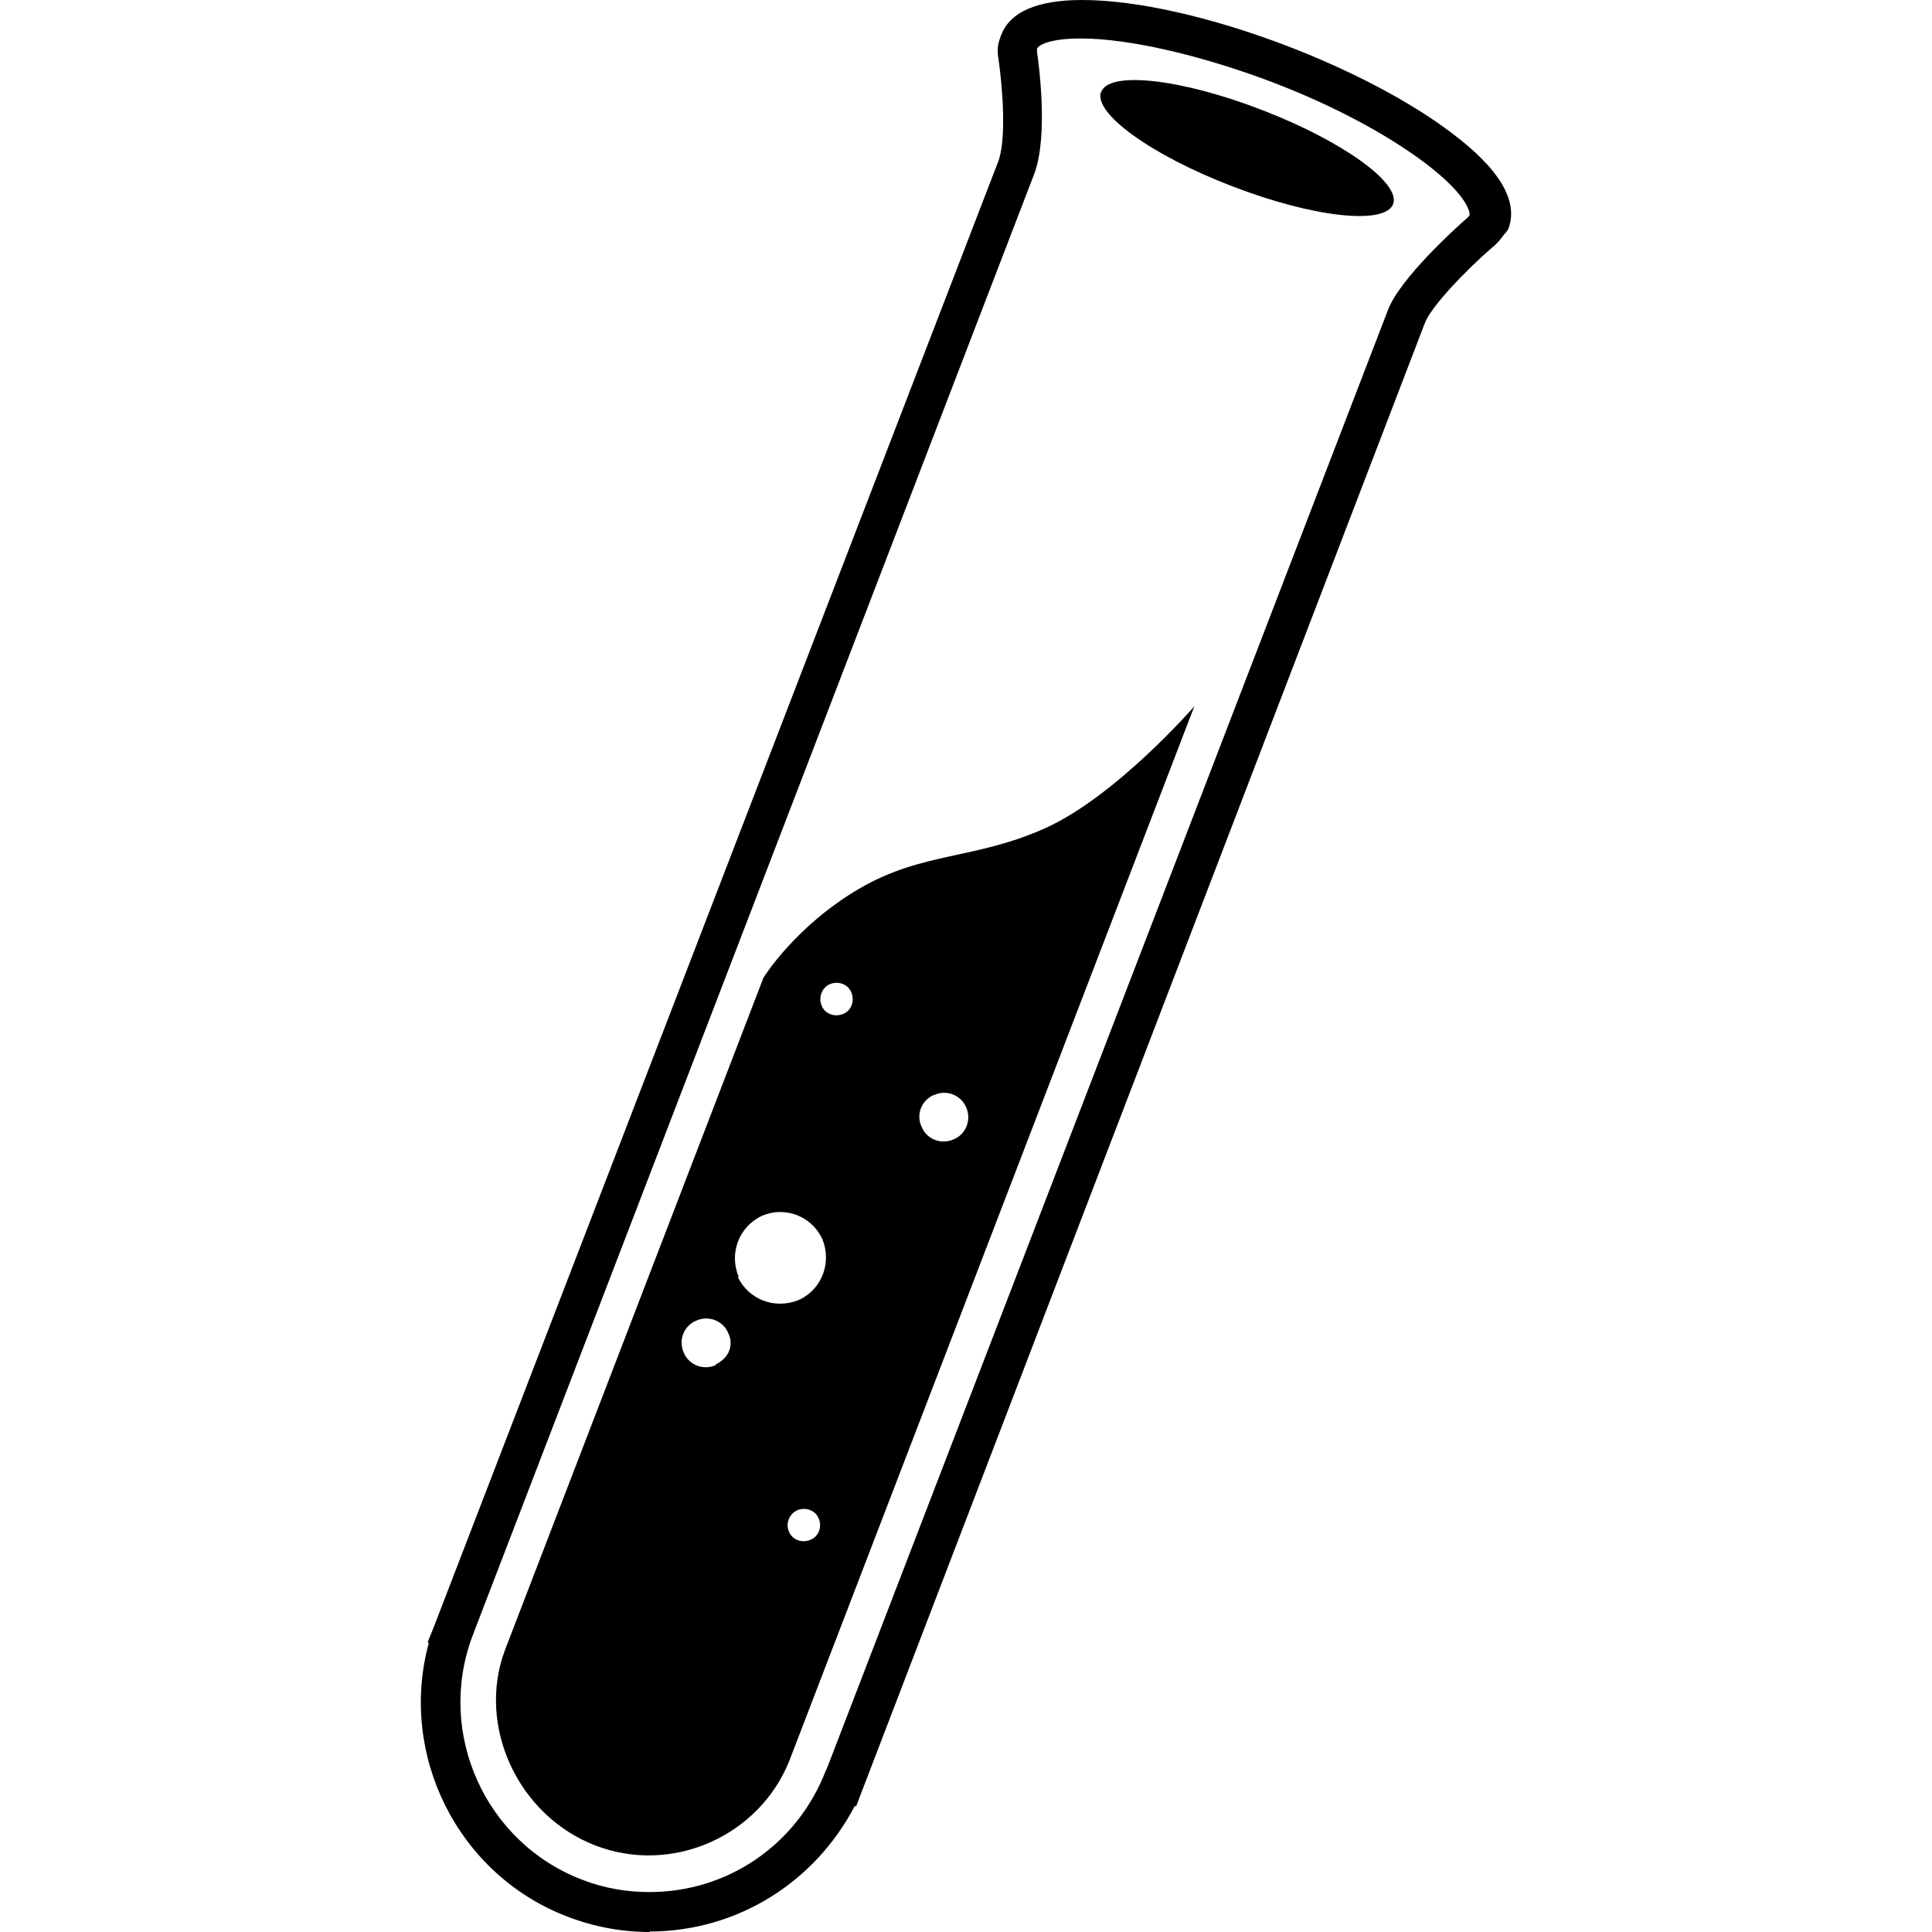
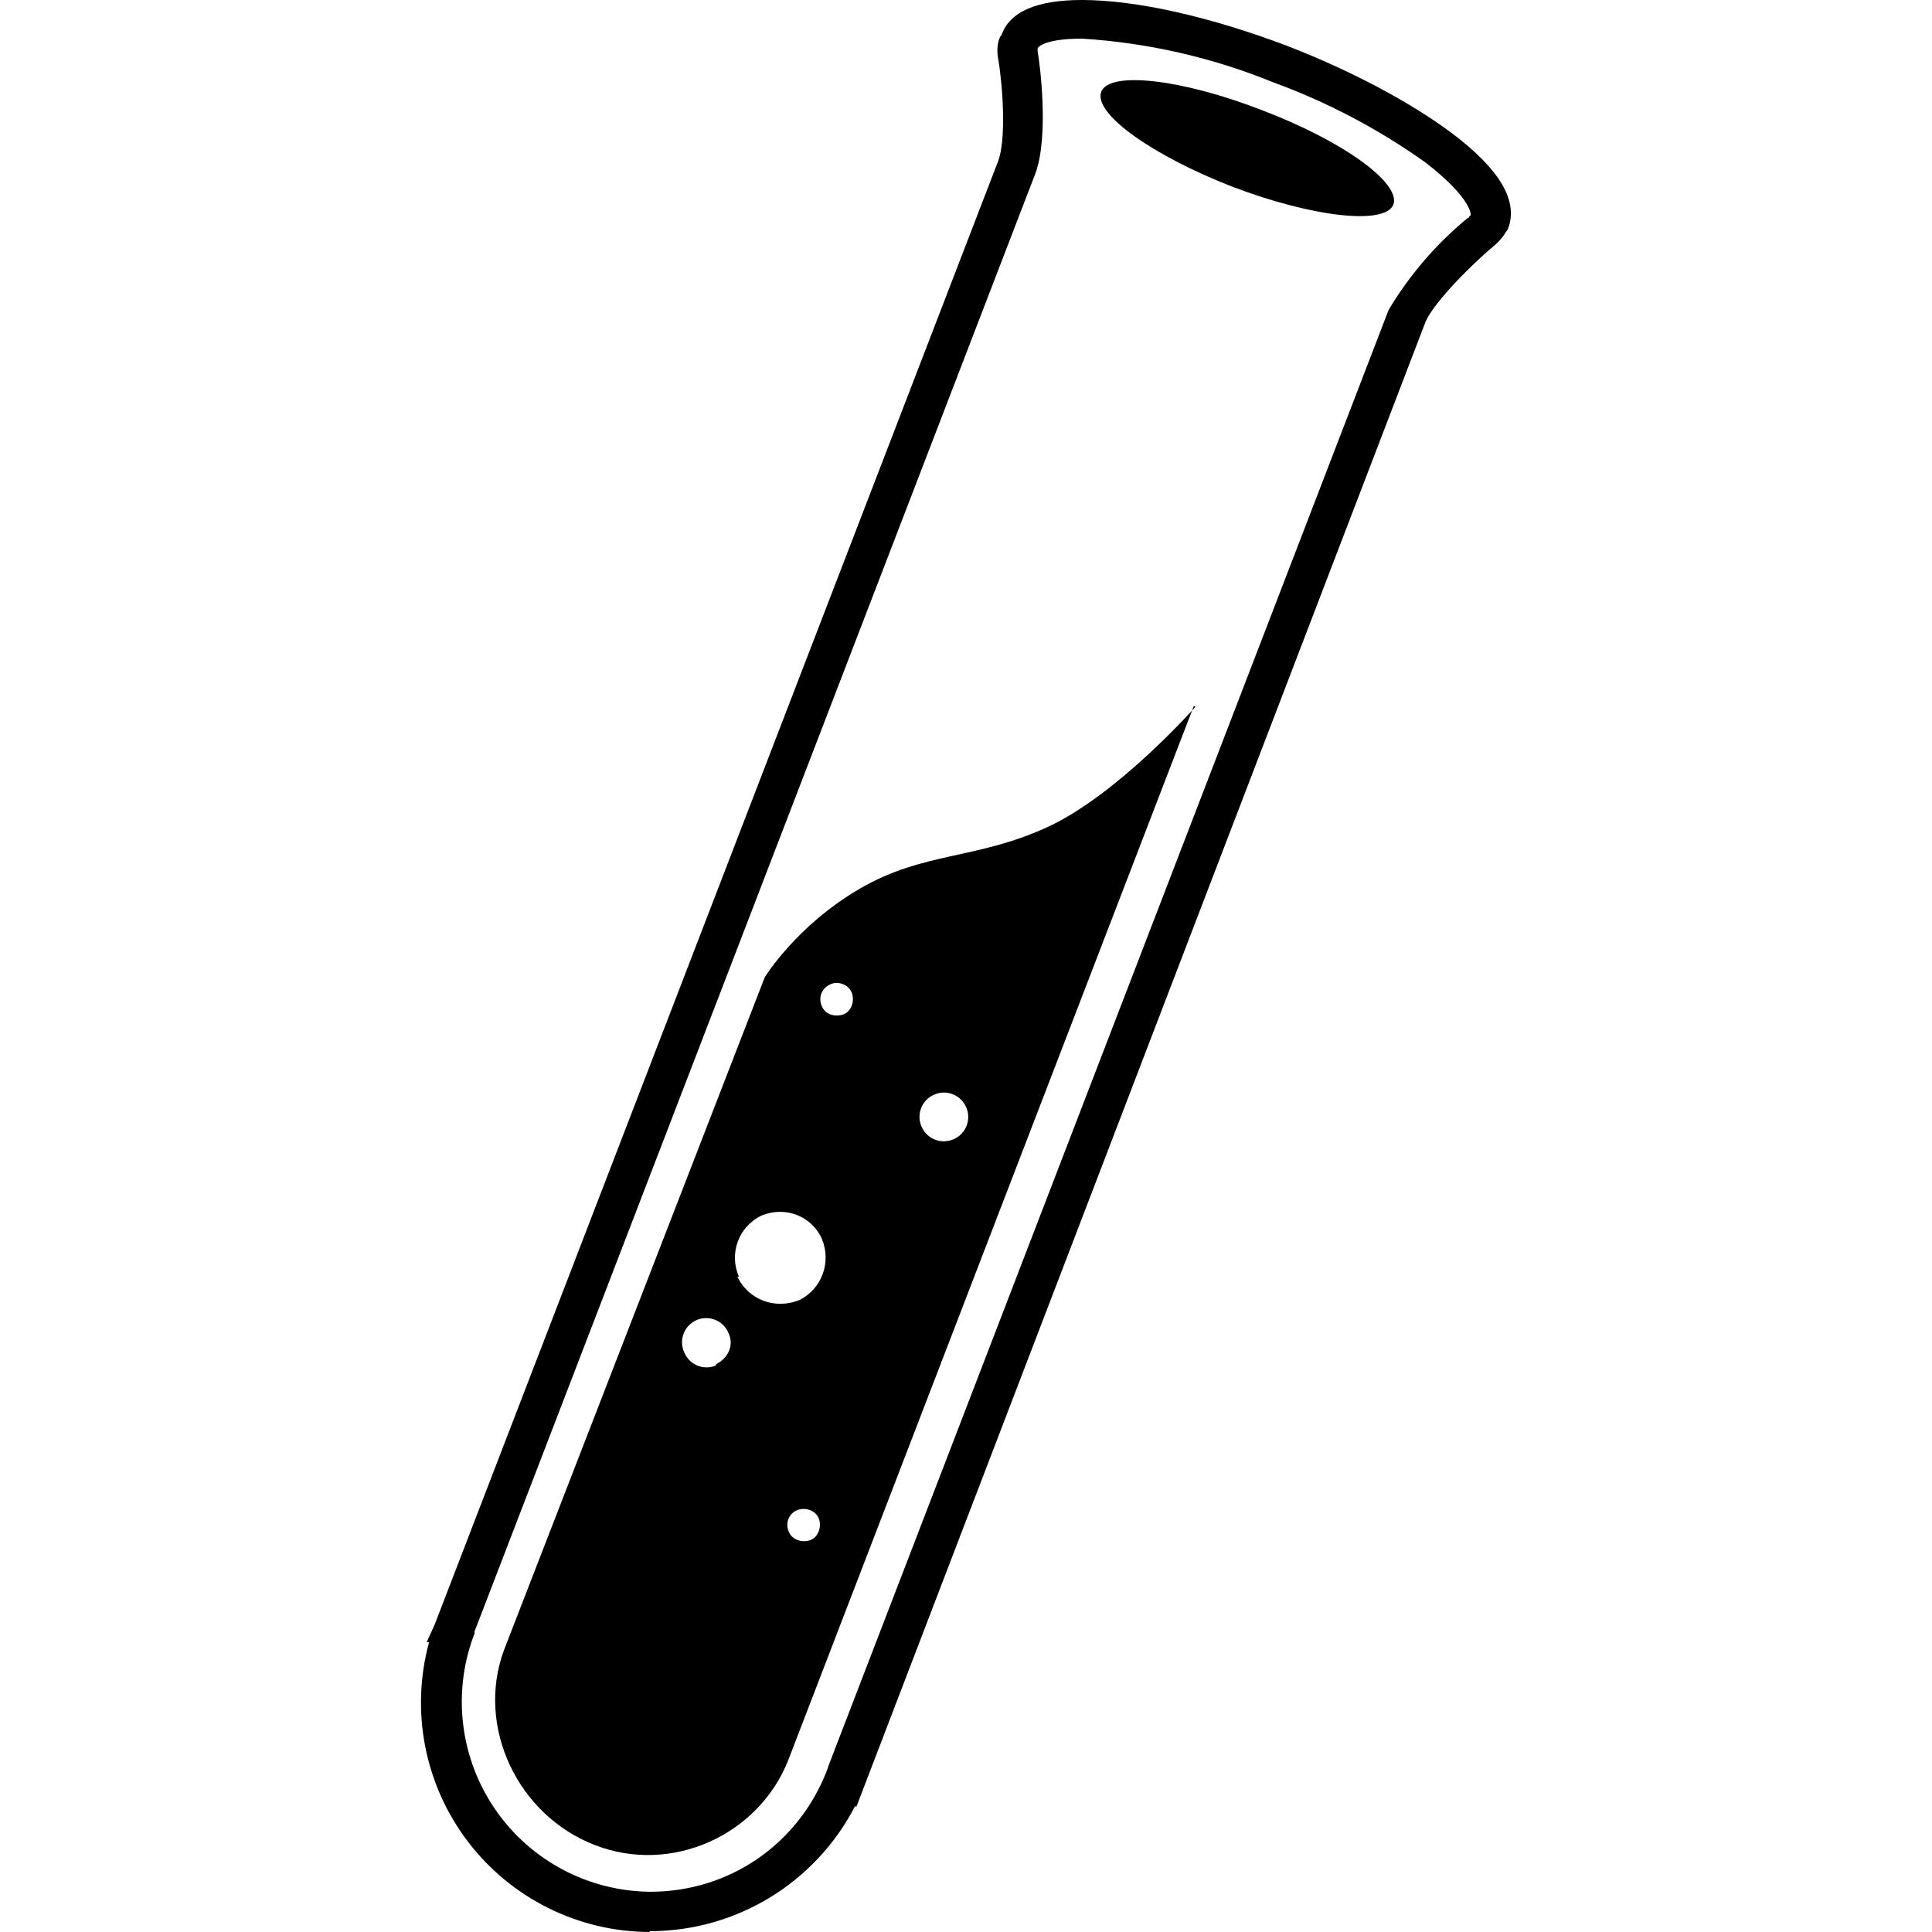
- <svg xmlns="http://www.w3.org/2000/svg" role="img" viewBox="0 0 24 24">
-   <path d="M8.073 24c-.348 0-.689-.063-1.02-.189-1.375-.525-2.104-2.02-1.726-3.402l-.015-.006.09-.226L12.399 2.01c.105-.27.057-.91.006-1.267-.016-.085-.016-.161.008-.24l.008-.023.006-.015V.458l.009-.019c.108-.292.45-.439 1.008-.439.673 0 1.602.21 2.551.573.797.307 1.523.689 2.033 1.075.602.45.842.854.707 1.2l-.031.045-.016.015c-.045.061-.09.12-.15.165-.314.271-.764.735-.84.945l-7.063 18.421-.016-.006c-.494.948-1.457 1.557-2.543 1.561H8.07l.003.006zm-2.187-3.718l-.02.05c-.447 1.201.162 2.557 1.364 3.018.271.105.551.154.837.154.971 0 1.83-.585 2.188-1.5l.027-.061 6.959-18.09c.146-.39.84-1.02.979-1.14l.016-.016c.012-.015.02-.015.02-.03 0-.06-.061-.27-.557-.645-.479-.36-1.154-.72-1.904-1.005-.868-.328-1.768-.539-2.368-.539-.39 0-.524.082-.545.126v.04c.016.104.147 1.035-.034 1.515l-6.962 18.12v.003zm8.95-11.507s-.964 1.109-1.843 1.509c-.88.398-1.529.293-2.32.756-.789.461-1.188 1.103-1.188 1.103L6.27 20.505c-.348.944.168 2.05 1.125 2.42.96.369 2.04-.12 2.412-1.056l5.029-13.094zM9.905 18.76c.104-.041.225 0 .266.105.042.104 0 .222-.105.264-.104.043-.225 0-.266-.104-.042-.097 0-.216.105-.265zm-1.014-1.802c-.152.068-.334 0-.397-.155-.07-.152 0-.334.154-.397.154-.07.335 0 .398.153.074.15.008.314-.155.39v.009zm.286-1.096c-.123-.288 0-.623.287-.758.285-.124.615 0 .75.285.121.289 0 .624-.285.757-.3.126-.629 0-.765-.285l.013.001zm2.426-2.258c.153-.074.335 0 .398.15.07.154 0 .336-.153.399-.155.07-.337 0-.399-.155-.074-.152 0-.334.154-.397v.003zm-1.293-1.379c.105-.042.226 0 .266.105.043.104 0 .226-.104.266-.104.042-.226 0-.265-.104-.044-.106.006-.227.103-.267zM13.681 1.14c.1-.261.993-.162 1.995.226.999.384 1.729.909 1.63 1.17-.104.264-.997.164-1.996-.221-1.005-.385-1.734-.91-1.632-1.176h.003z" />
+ <svg xmlns="http://www.w3.org/2000/svg" viewBox="0 0 24 24">
+   <path d="M8.07 24a2.85 2.85 0 0 1-2.74-3.6H5.3l.1-.22L12.4 2c.1-.27.06-.91 0-1.27a.49.49 0 0 1 .01-.24l.01-.02V.46l.02-.02c.1-.3.45-.44 1-.44.68 0 1.6.21 2.55.57.8.31 1.53.7 2.04 1.08.6.45.84.85.7 1.2l-.03.04-.01.02a.76.76 0 0 1-.15.16c-.32.27-.77.74-.84.95l-7.06 18.42h-.02a2.87 2.87 0 0 1-2.54 1.55h-.01V24zM5.9 20.28l-.02.05a2.36 2.36 0 0 0 2.2 3.17c.97 0 1.83-.58 2.19-1.5l.02-.06 6.96-18.09a4.4 4.4 0 0 1 .98-1.14l.02-.01c0-.02.02-.02.02-.03 0-.06-.07-.27-.56-.65a8 8 0 0 0-1.9-1 7.52 7.52 0 0 0-2.37-.54c-.4 0-.53.08-.55.12v.04c.02.1.15 1.04-.03 1.52L5.89 20.28zm8.95-11.5s-.97 1.1-1.85 1.5c-.88.4-1.53.3-2.32.76-.79.46-1.18 1.1-1.18 1.1L6.26 20.5c-.35.95.17 2.05 1.13 2.42.95.37 2.03-.12 2.4-1.05l5.04-13.1zM9.9 18.76c.1-.04.23 0 .27.1.04.1 0 .23-.1.27-.1.04-.23 0-.27-.1a.2.2 0 0 1 .1-.27zm-1-1.8a.3.3 0 0 1-.4-.16.3.3 0 0 1 .15-.4.3.3 0 0 1 .4.16c.07.15 0 .31-.16.39zm.28-1.1a.58.58 0 0 1 .28-.76c.29-.12.62 0 .75.29.12.29 0 .62-.28.76-.3.12-.63 0-.77-.29h.02zm2.42-2.26a.3.3 0 0 1 .4.15.3.3 0 0 1-.15.4.3.3 0 0 1-.4-.15.3.3 0 0 1 .15-.4zm-1.29-1.37c.1-.05.23 0 .27.1.04.1 0 .23-.1.27-.11.04-.23 0-.27-.1a.2.2 0 0 1 .1-.27zm3.37-11.09c.1-.26 1-.16 2 .23 1 .38 1.72.9 1.63 1.17-.1.26-1 .16-2-.22-1-.39-1.73-.91-1.63-1.18z" />
</svg>
